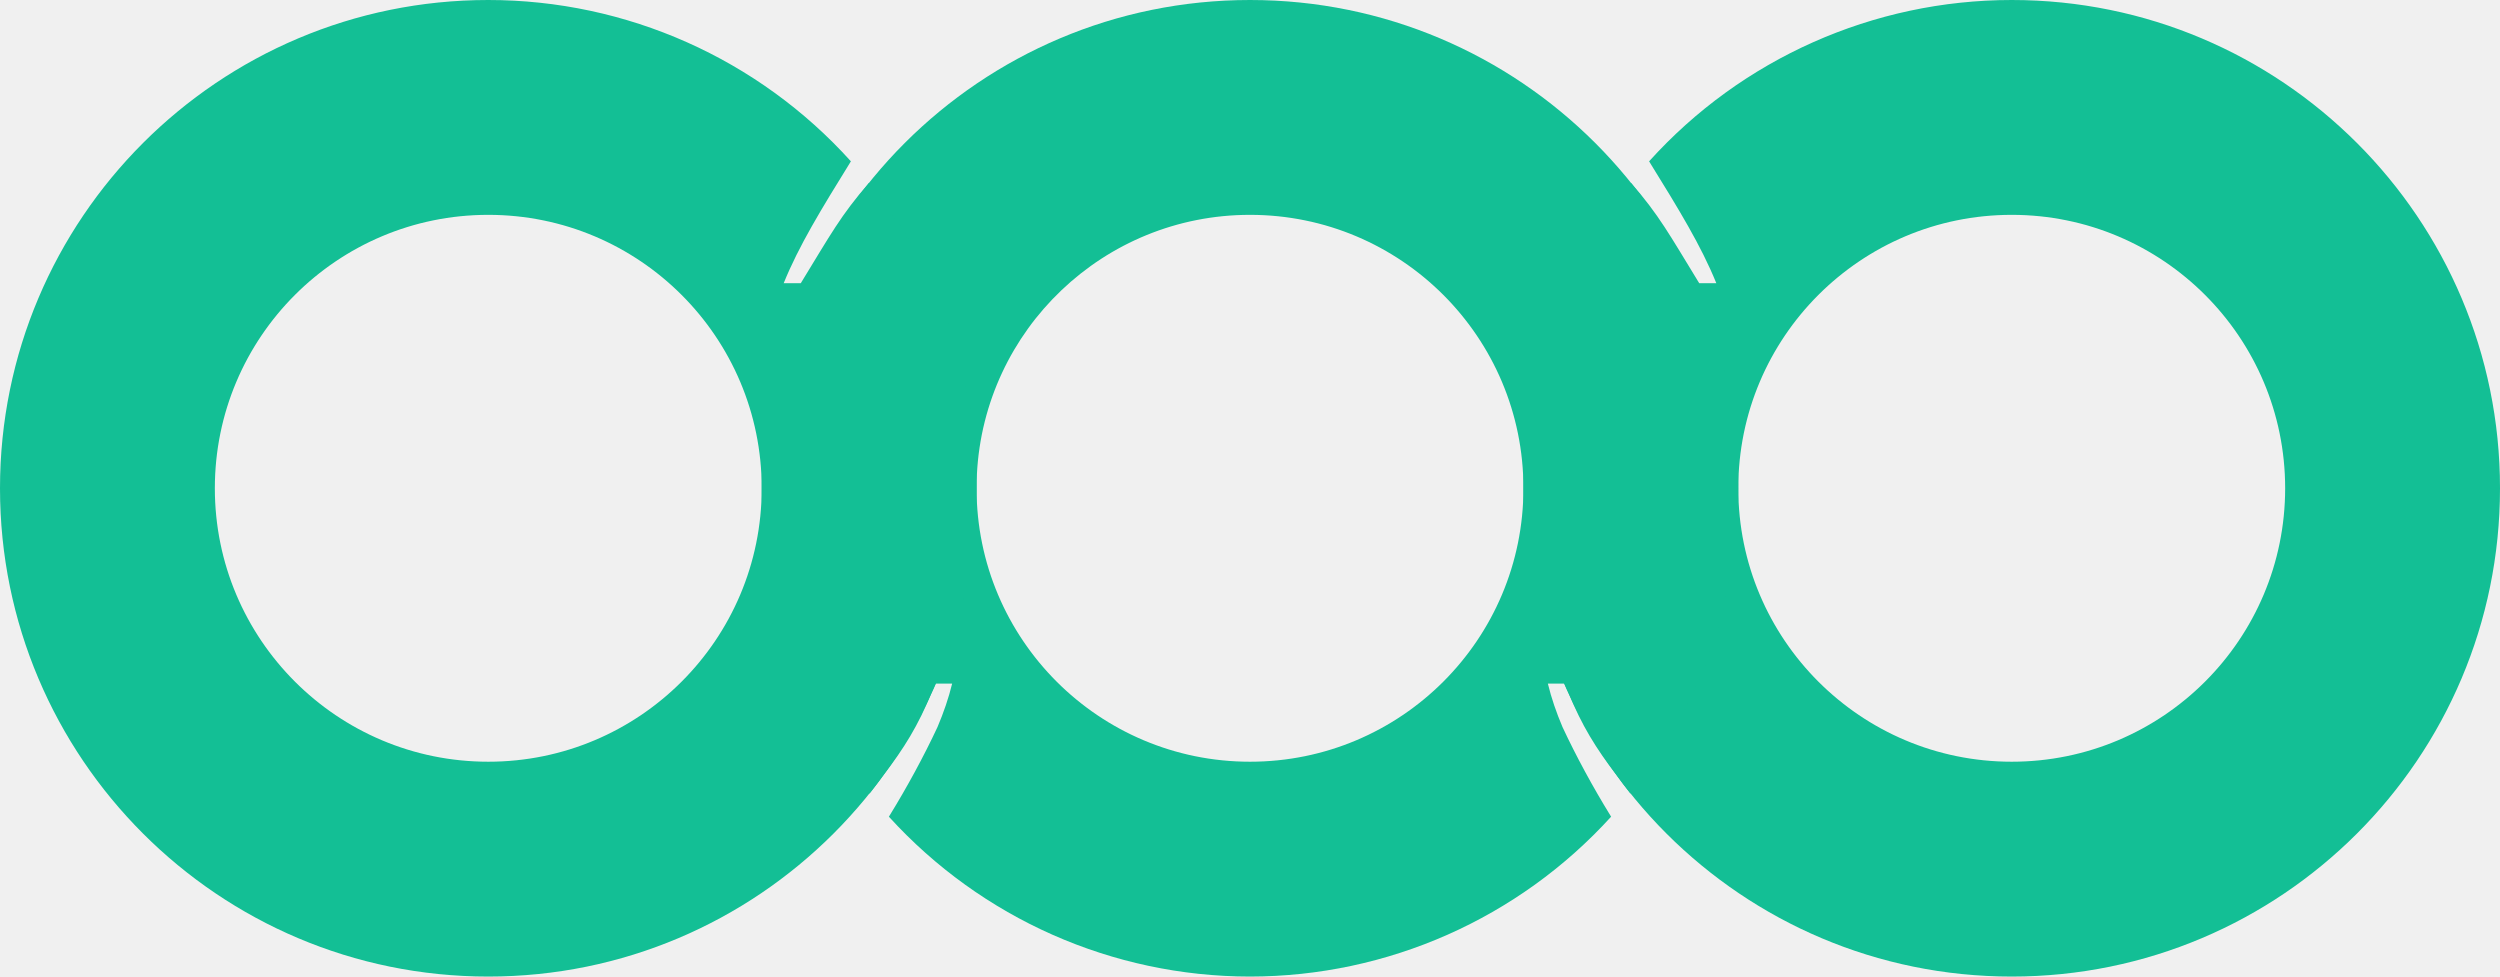
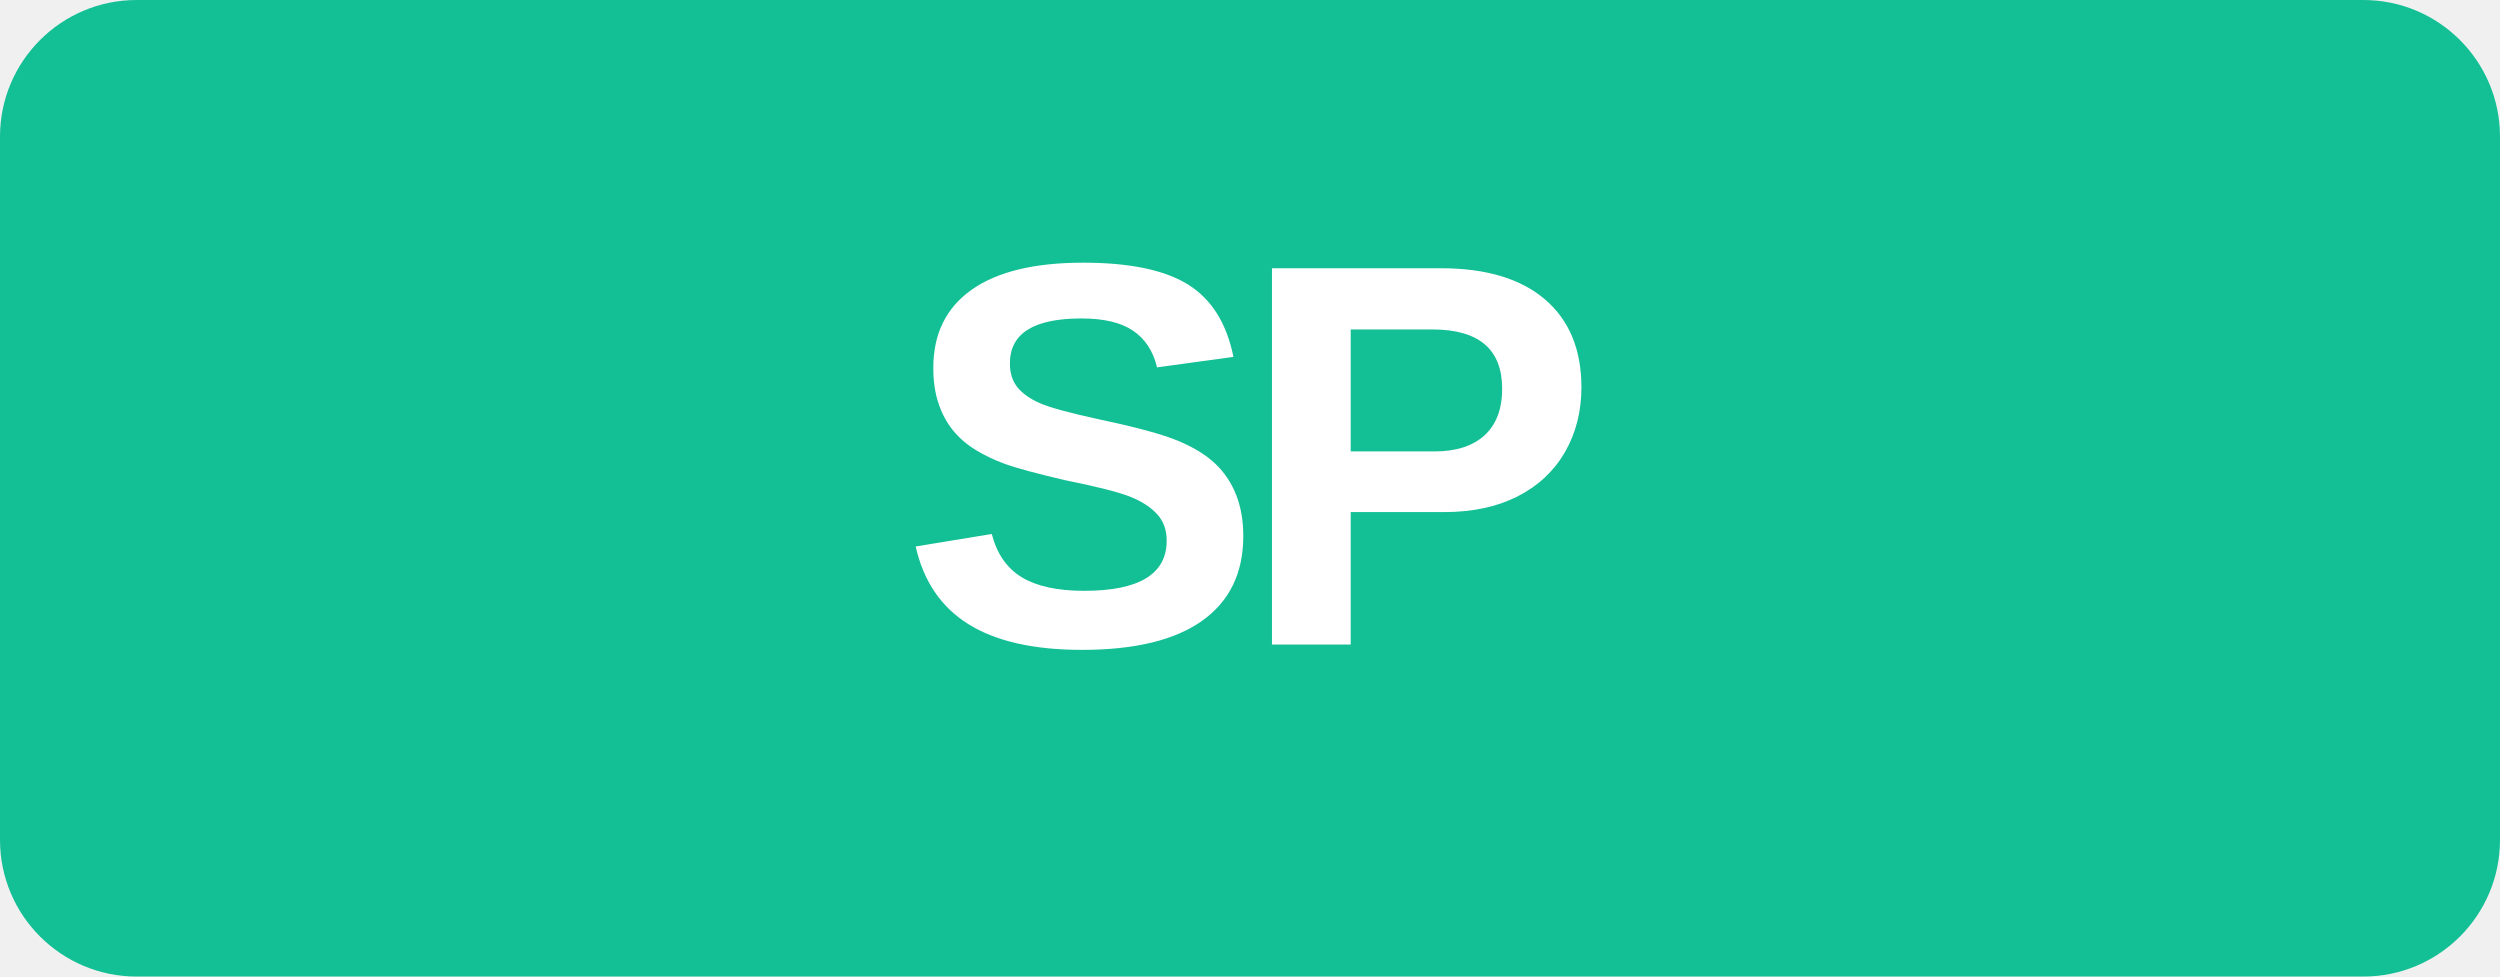
- <svg xmlns="http://www.w3.org/2000/svg" width="512" height="200" viewBox="0 0 512 200" fill="none">
-   <g fill="#13BF95">
-     <path d="M412 0c55.228 0 100 44.772 100 100s-44.772 100-100 100-100-44.772-100-100a100 100 0 0 1 22.004-62.578C339.799 44.083 341.894 48.028 348 58h3.5c-3.092-7.636-7.639-15.065-13.764-24.96A100 100 0 0 1 412 0zm0 44c-30.928 0-56 25.072-56 56s25.072 56 56 56 56-25.072 56-56-25.072-56-56-56z" />
-     <path d="M256 0c-55.228 0-100 44.772-100 100a99.998 99.998 0 0 0 22 62.541l.111-.145.037.047c.96-1.207 1.884-2.443 2.788-3.693 4.197-5.496 7.1-10.104 9.927-17.078.254-.557.512-1.11.756-1.672H195c-.724 2.988-1.74 5.917-2.994 8.885-2.795 5.994-6.27 12.379-9.8 18.11-.058.091-.102.172-.16.265A100 100 0 0 0 256 200a100 100 0 0 0 73.953-32.74c-.057-.093-.101-.174-.158-.266-3.531-5.73-7.006-12.115-9.8-18.11-1.255-2.967-2.271-5.896-2.995-8.884h3.38c.245.562.503 1.115.757 1.672 2.827 6.974 5.73 11.582 9.927 17.078.904 1.25 1.827 2.486 2.788 3.693l.037-.047.111.145A99.998 99.998 0 0 0 356 100C356 44.772 311.228 0 256 0zm0 44c30.928 0 56 25.072 56 56s-25.072 56-56 56-56-25.072-56-56c0-.966.024-1.926.072-2.88C201.572 67.53 226.04 44 256 44z" />
-     <path d="M100 0C44.772 0 0 44.772 0 100s44.772 100 100 100 100-44.772 100-100a100 100 0 0 0-22.004-62.578C172.201 44.083 170.106 48.028 164 58h-3.5c3.092-7.636 7.639-15.065 13.764-24.96A100 100 0 0 0 100 0zm0 44c30.928 0 56 25.072 56 56s-25.072 56-56 56-56-25.072-56-56 25.072-56 56-56z" />
-   </g>
+ <svg xmlns="http://www.w3.org/2000/svg" width="512" height="200" viewBox="0 0 512 200">
+   <rect width="512" height="200" rx="28" fill="#13BF95" />
+   <text x="256" y="132" text-anchor="middle" font-family="Arial, Helvetica, sans-serif" font-size="112" font-weight="700" fill="#FFFFFF" letter-spacing="-6">SP</text>
</svg>
